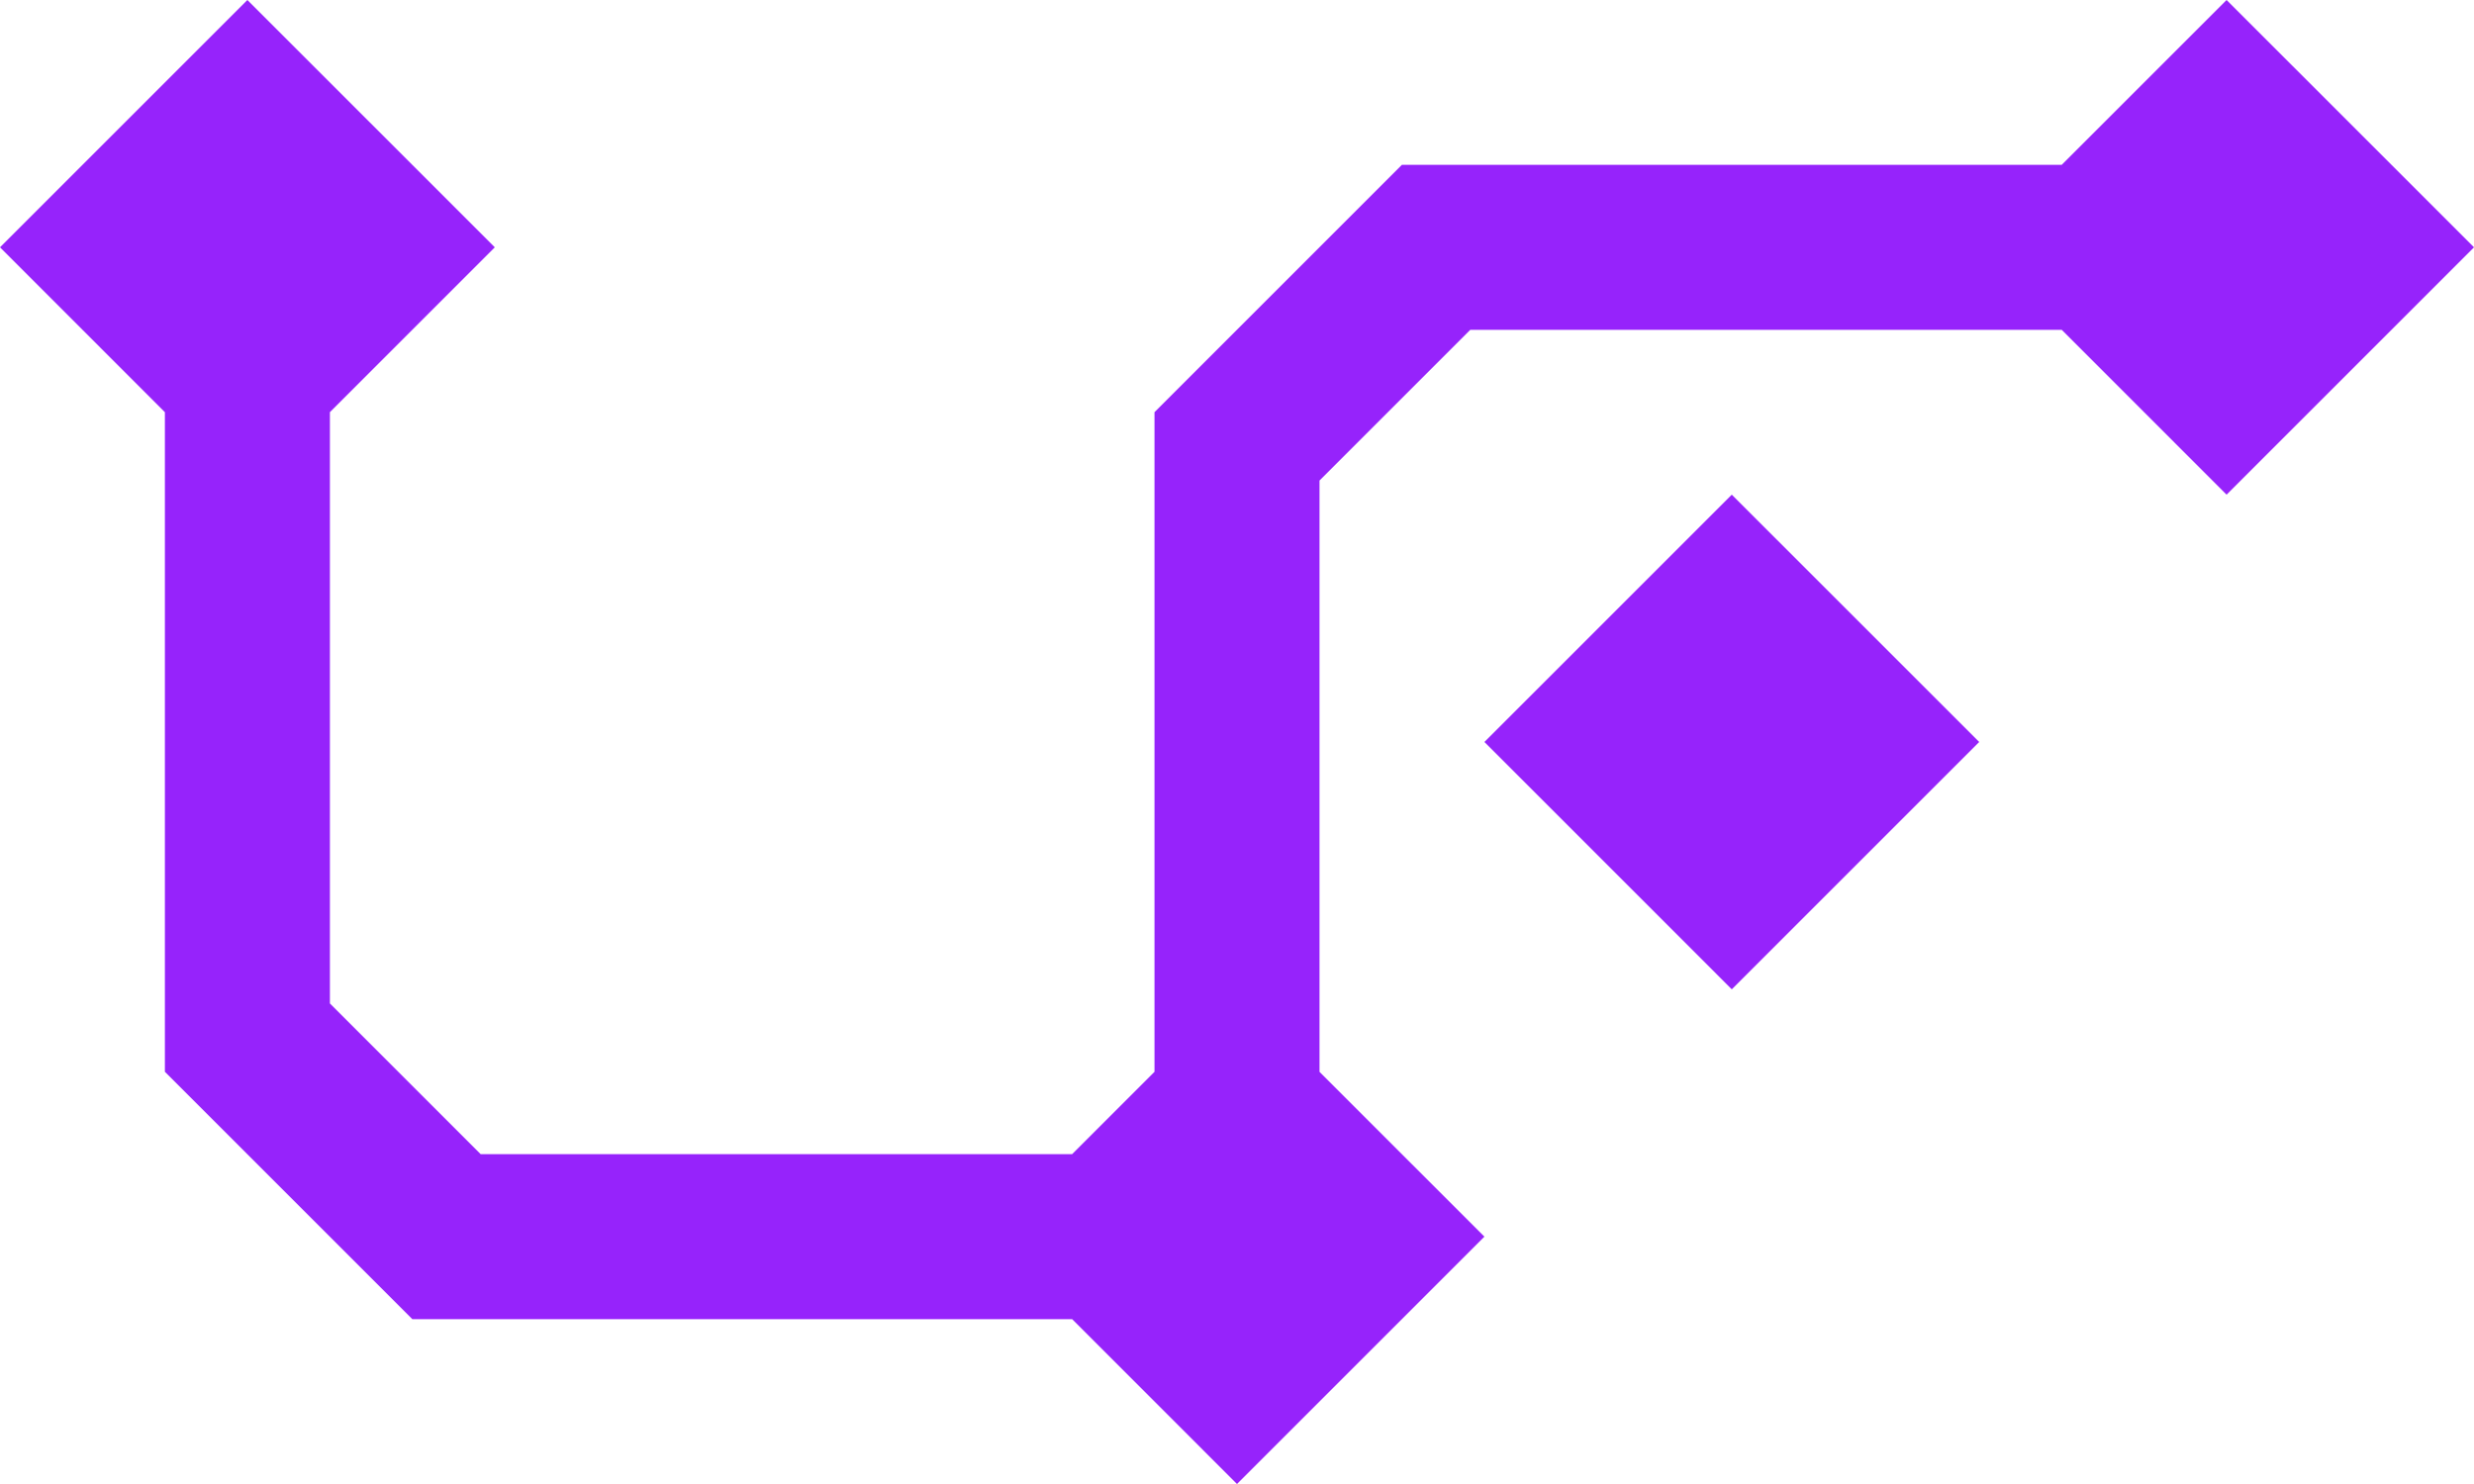
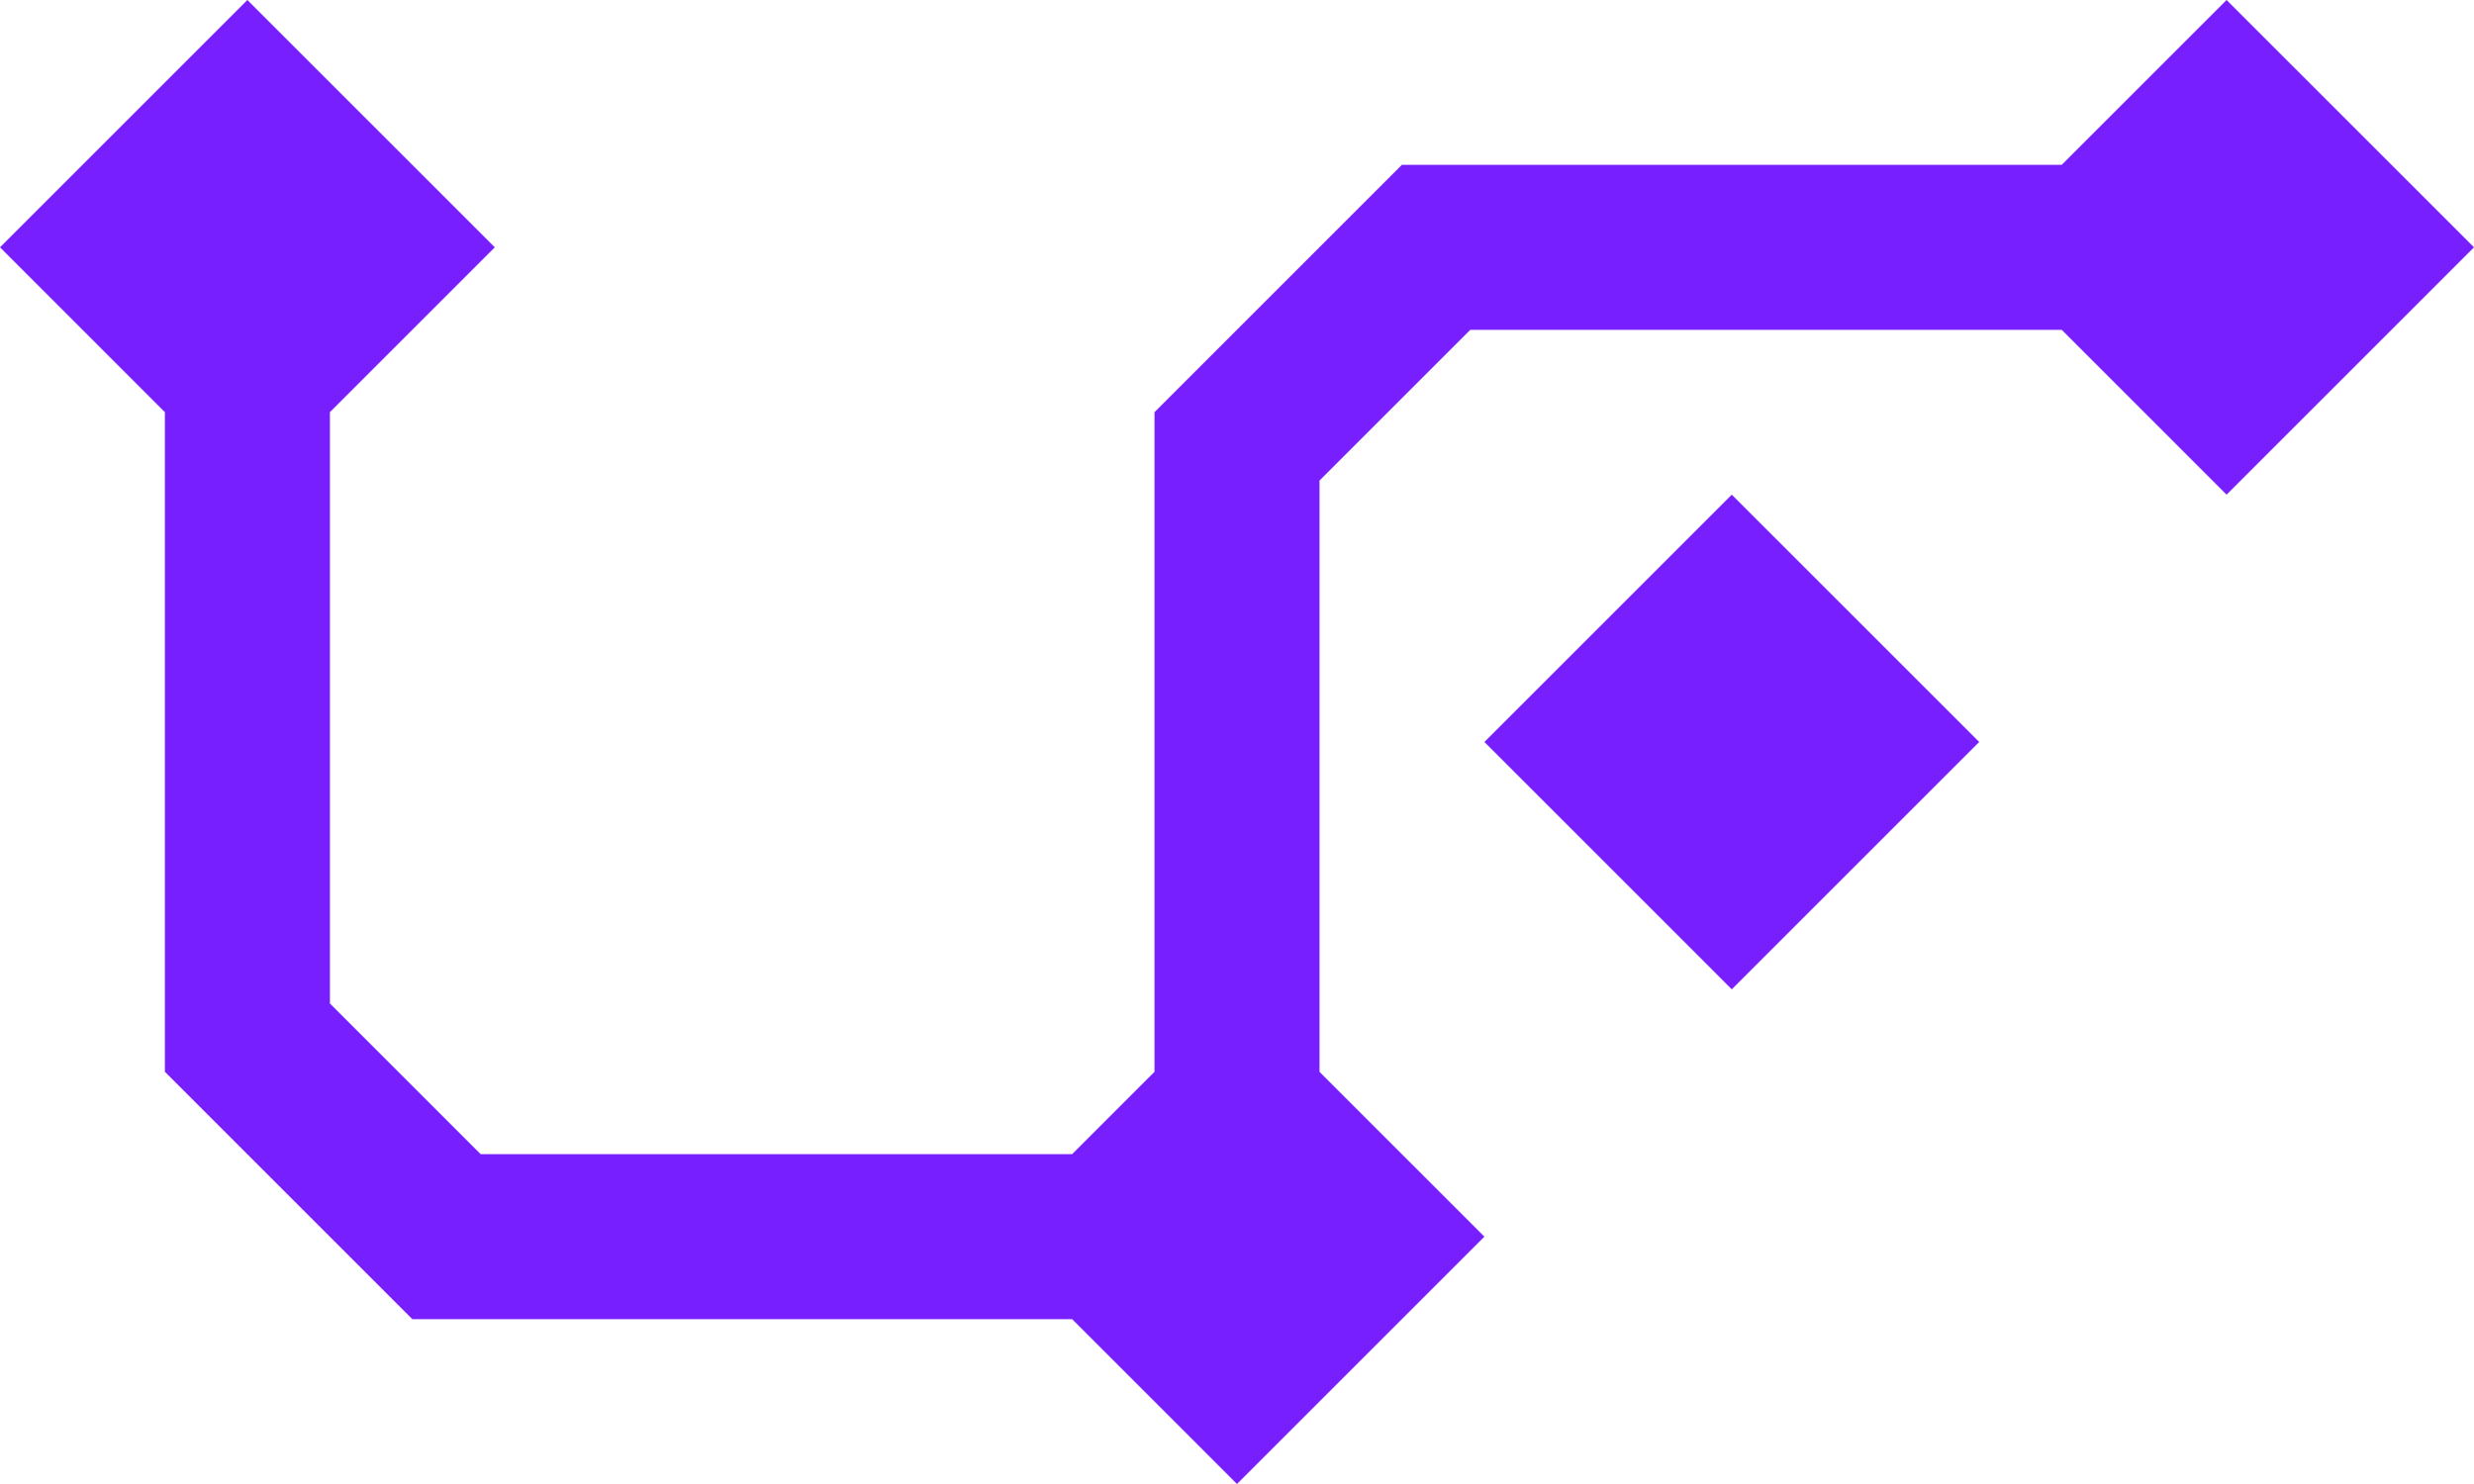
<svg xmlns="http://www.w3.org/2000/svg" width="40mm" height="24mm" viewBox="0 0 40 24" version="1.1" id="svg2100">
  <defs id="defs2097" />
  <g id="layer1">
    <g id="g2644" style="fill:#000000;fill-opacity:1">
-       <path id="rect846-3" style="fill:#9623FB;fill-opacity:1;stroke-width:1.287;stroke-linejoin:bevel" d="M 15.117,0 0,15.117 10.076,25.195 v 40.318 l 15.119,15.119 H 65.516 L 75.59,90.709 90.709,75.59 80.633,65.516 V 29.373 l 9.213,-9.213 H 125.988 L 136.062,30.236 151.182,15.117 136.062,0 125.986,10.076 H 85.666 l -15.117,15.119 v 40.318 l -5.035,5.035 H 29.373 l -9.213,-9.213 V 25.193 L 30.236,15.117 Z m 90.709,30.236 -15.117,15.117 15.117,15.119 15.119,-15.119 z" transform="scale(0.2645833)" />
+       <path id="rect846-3" style="fill:#781fff;fill-opacity:1;stroke-width:1.287;stroke-linejoin:bevel" d="M 15.117,0 0,15.117 10.076,25.195 v 40.318 l 15.119,15.119 H 65.516 L 75.59,90.709 90.709,75.59 80.633,65.516 V 29.373 l 9.213,-9.213 H 125.988 L 136.062,30.236 151.182,15.117 136.062,0 125.986,10.076 H 85.666 l -15.117,15.119 v 40.318 l -5.035,5.035 H 29.373 l -9.213,-9.213 V 25.193 L 30.236,15.117 Z m 90.709,30.236 -15.117,15.117 15.117,15.119 15.119,-15.119 z" transform="scale(0.2645833)" />
    </g>
  </g>
</svg>
